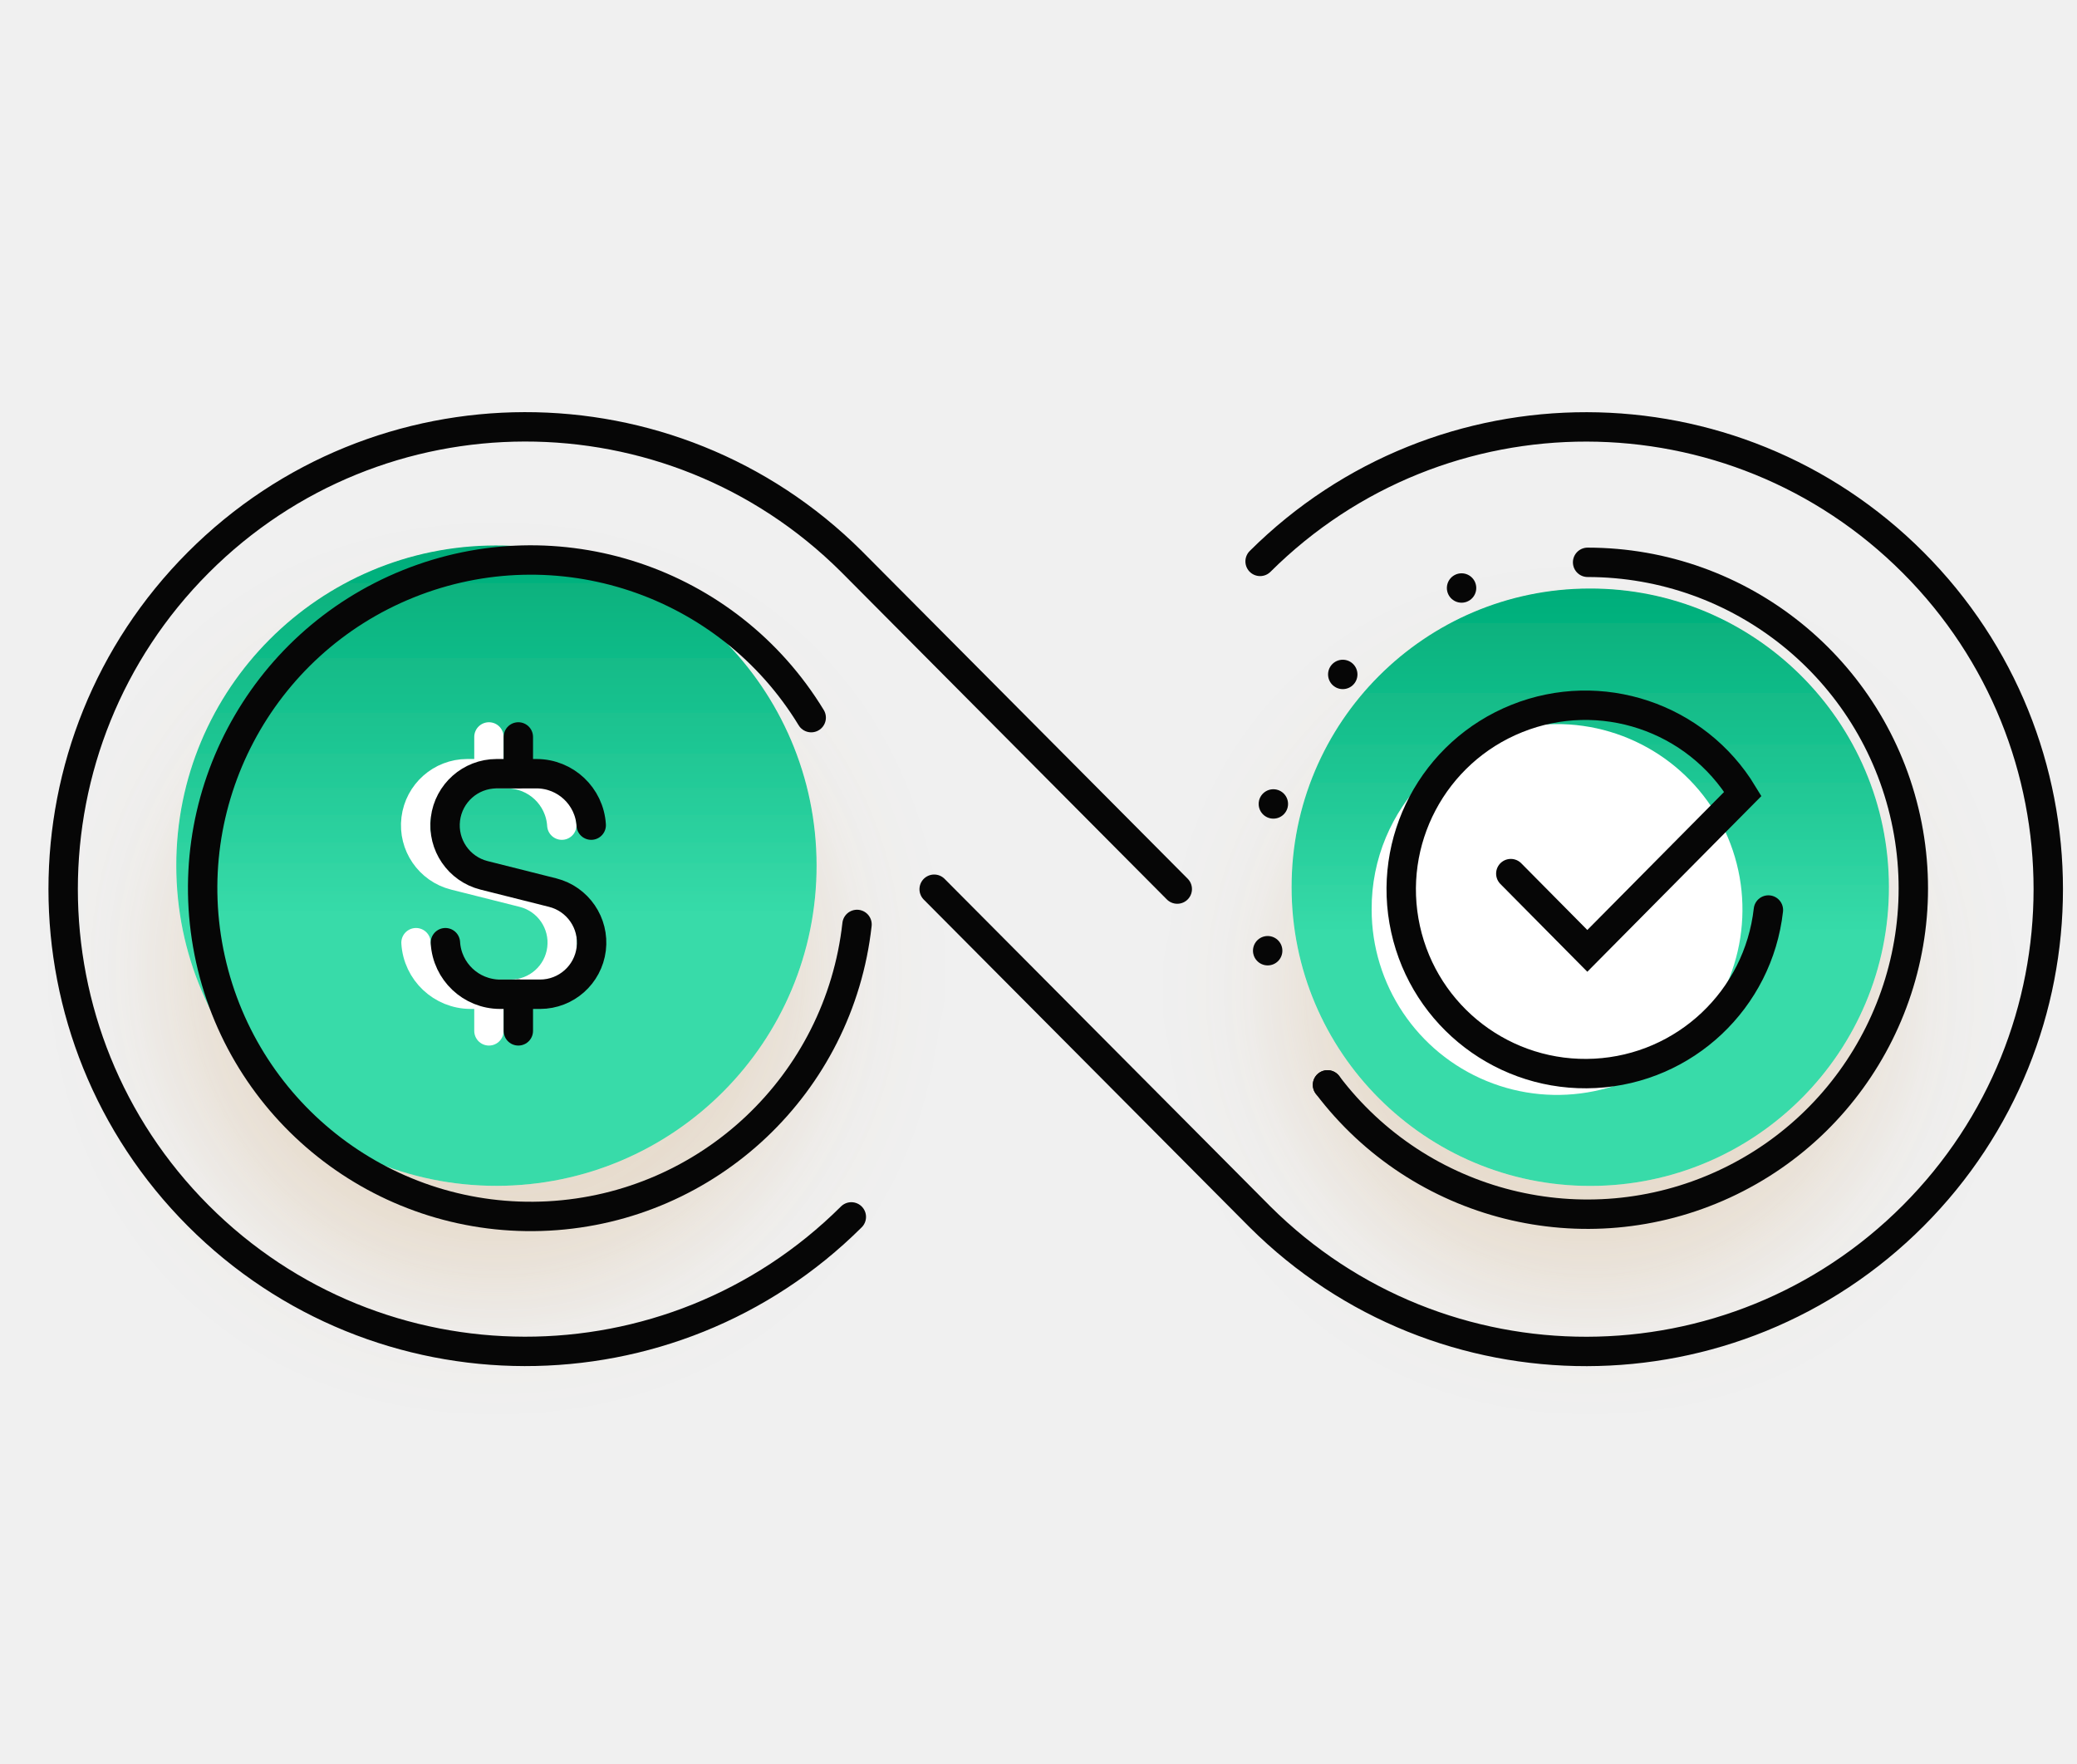
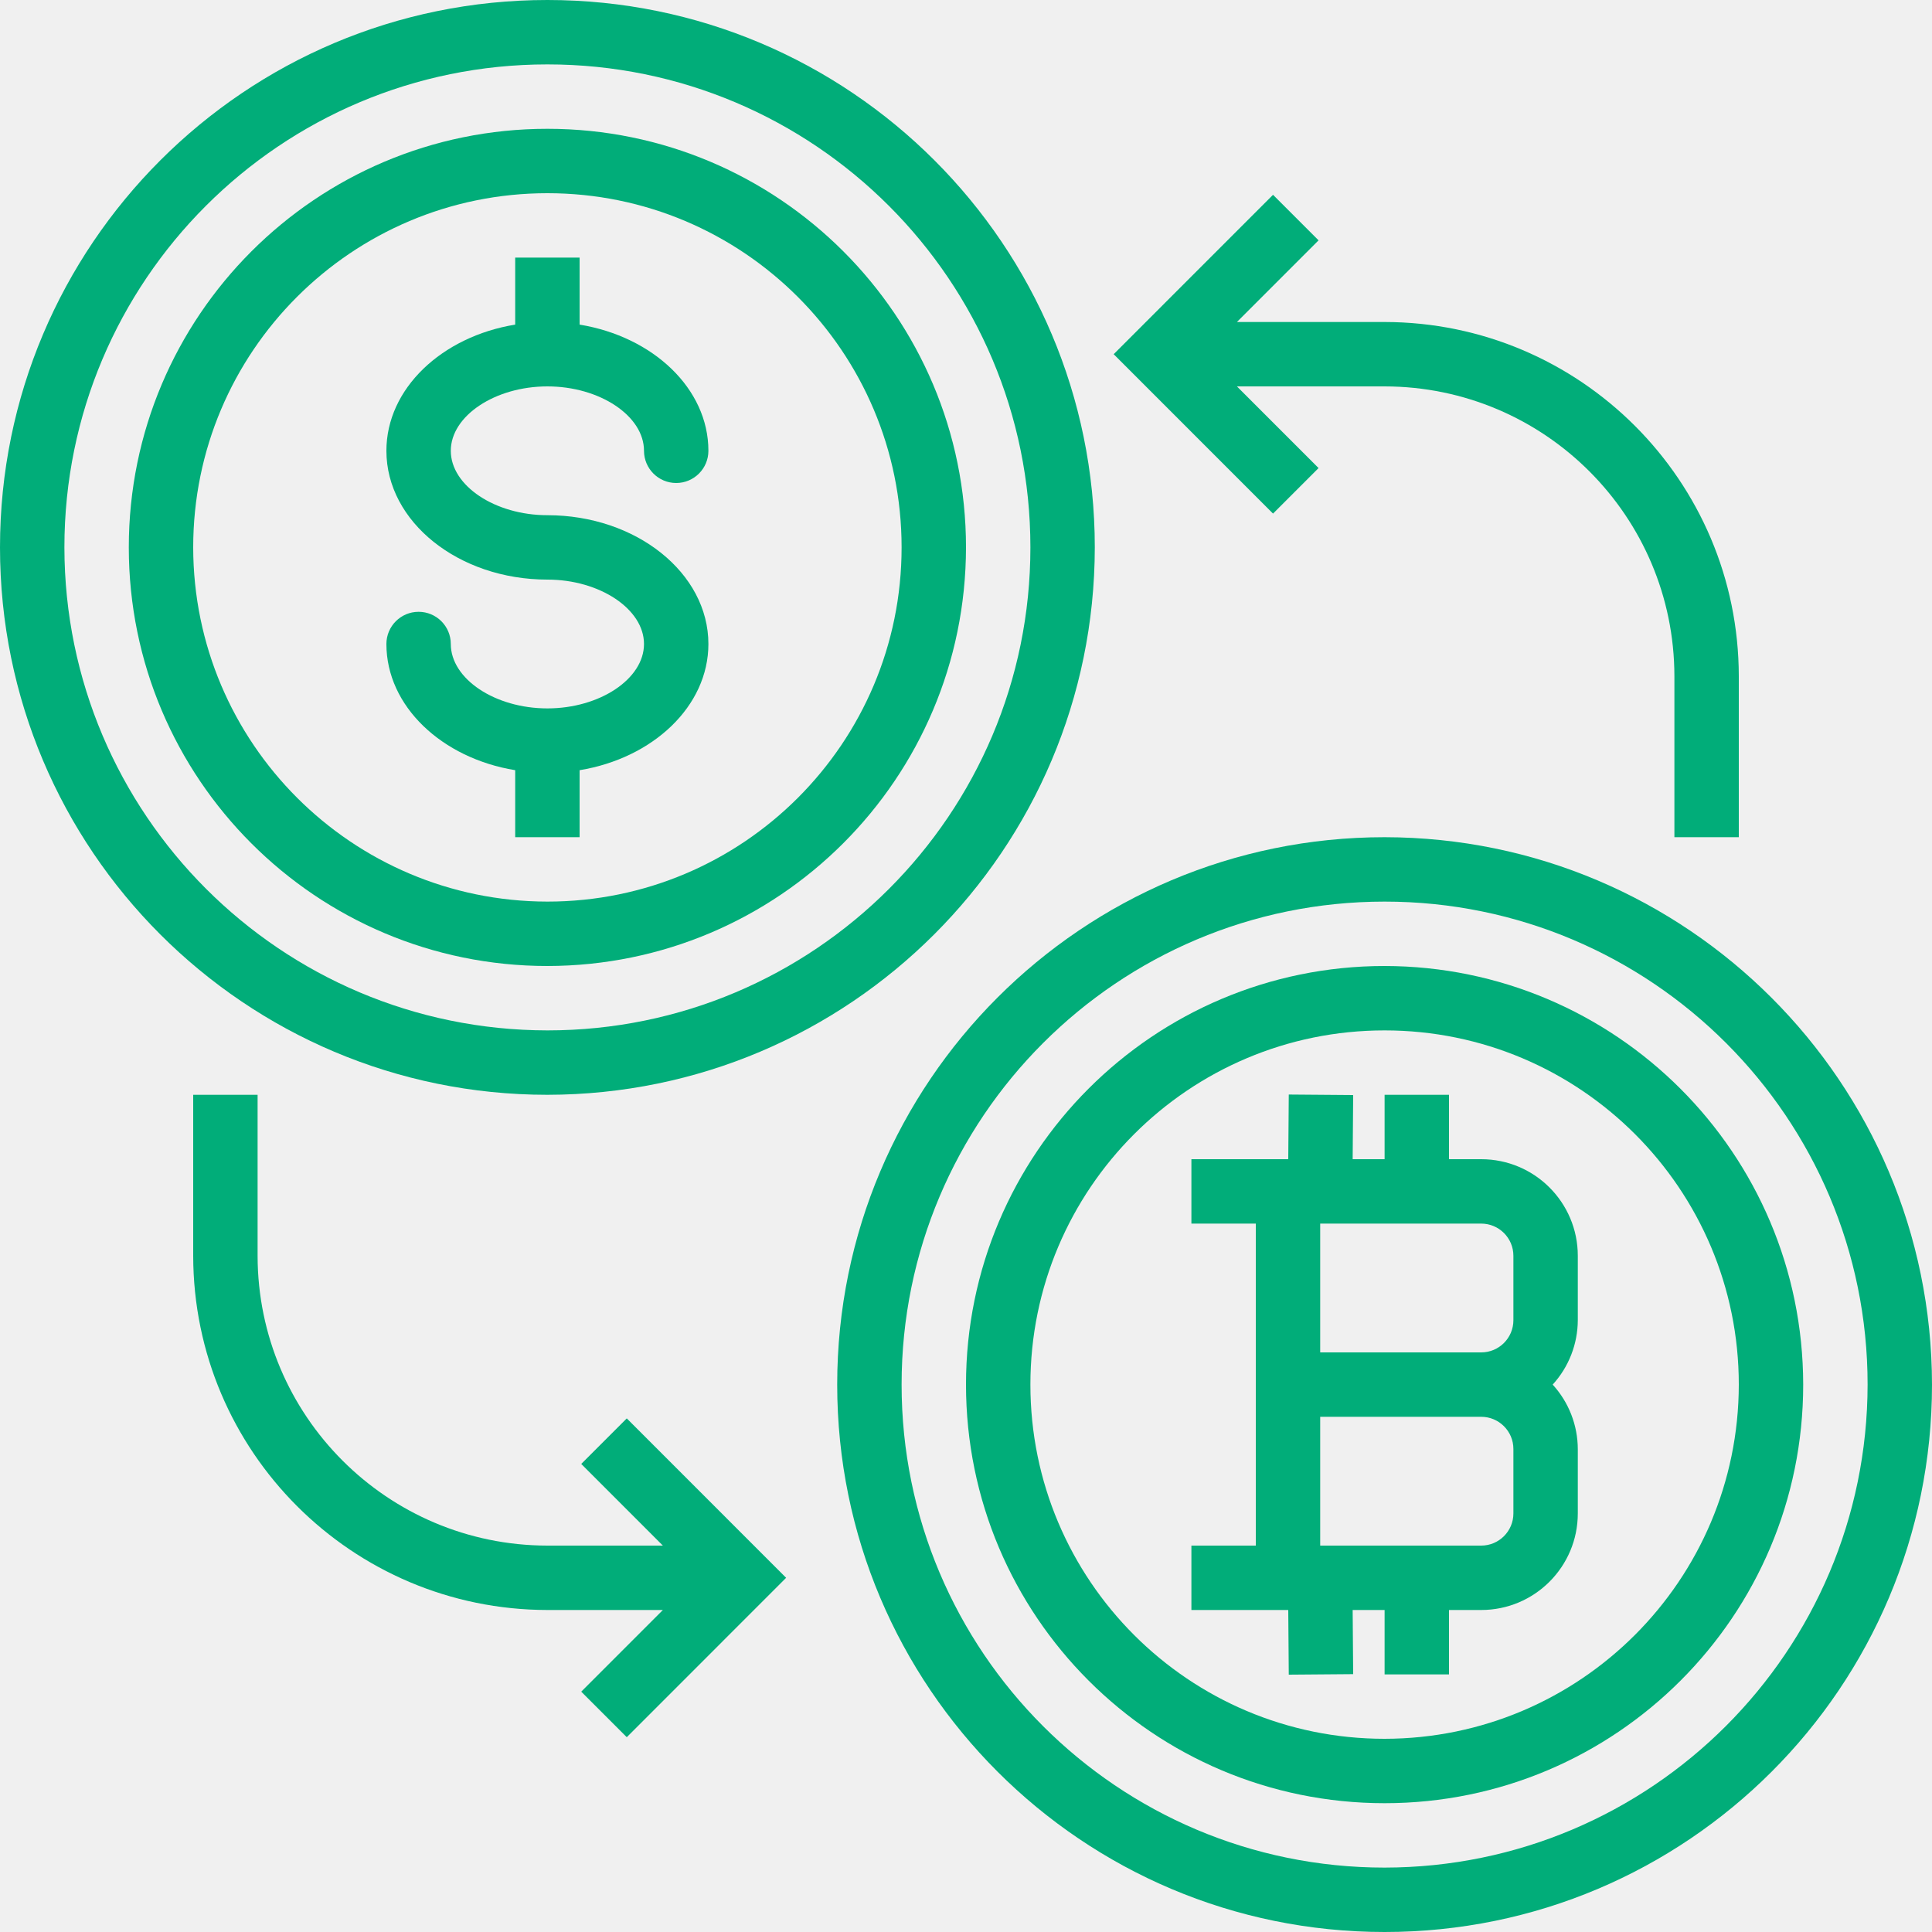
- <svg xmlns="http://www.w3.org/2000/svg" width="141.342" height="120" viewBox="0 0 141.342 120">
-   <defs>
-     <filter id="Path_25190" width="67.454" height="67.574" x="0" y="32.12" filterUnits="userSpaceOnUse">
-       <feOffset dy="7" />
-       <feGaussianBlur result="blur" stdDeviation="4" />
-       <feFlood flood-color="#c99a65" flood-opacity=".259" />
-       <feComposite in2="blur" operator="in" />
-       <feComposite in="SourceGraphic" />
-     </filter>
-     <filter id="Path_25191" width="64.539" height="64.651" x="75.891" y="35.044" filterUnits="userSpaceOnUse">
-       <feOffset dy="7" />
-       <feGaussianBlur result="blur-2" stdDeviation="4" />
-       <feFlood flood-color="#c99a65" flood-opacity=".259" />
-       <feComposite in2="blur-2" operator="in" />
-       <feComposite in="SourceGraphic" />
-     </filter>
-     <linearGradient id="linear-gradient" x1=".5" x2=".5" y1=".576" gradientUnits="objectBoundingBox">
-       <stop offset="0" stop-color="#37dba9" />
-       <stop offset="1" stop-color="#01ad79" />
-     </linearGradient>
-     <style>
-             .cls-1,.cls-3,.cls-4,.cls-6{fill:none}.cls-2{fill:url(#linear-gradient)}.cls-3,.cls-4{stroke:#060606}.cls-3,.cls-4,.cls-6{stroke-linecap:round;stroke-width:2px}.cls-4,.cls-6{stroke-linejoin:round}.cls-6{stroke:#fff}
-         </style>
-   </defs>
-   <g id="Icon-BestPrice" transform="translate(1.342)">
-     <g id="Group_22630" transform="translate(19)">
-       <g id="Rectangle_479" transform="translate(-19.328)">
-         <path id="Rectangle_483" d="M0 0H140V120H0z" class="cls-1" transform="translate(.328)" />
-         <path id="Rectangle_484" d="M0 0H139.328V119H0z" class="cls-1" transform="translate(.5 .5)" />
-       </g>
-       <g id="Group_22616" transform="translate(-18.962 -4.033)">
-         <path id="Path_25190-2" d="M45.839 43.868a31.5 31.5 0 1 1-31.413 31.5 31.458 31.458 0 0 1 31.413-31.5z" class="cls-1" transform="translate(-10.914 -10.835)" />
-         <path id="Path_25190-3" d="M45.839 43.868a31.5 31.5 0 1 1-31.413 31.5 31.458 31.458 0 0 1 31.413-31.5z" class="cls-1" transform="translate(60.171 -10.835)" />
-         <g filter="url(#Path_25190)" transform="translate(-1.38 4.03)">
-           <path id="Path_25190-4" d="M36.153 43.868a21.787 21.787 0 1 1-21.727 21.787 21.758 21.758 0 0 1 21.727-21.787z" class="cls-2" transform="translate(-2.43 -6.75)" />
-         </g>
-         <g filter="url(#Path_25191)" transform="translate(-1.38 4.03)">
-           <path id="Path_25191-2" d="M94.6 43.868a20.325 20.325 0 1 1-20.266 20.325A20.3 20.3 0 0 1 94.6 43.868z" class="cls-2" transform="translate(13.56 -3.82)" />
-         </g>
-         <g id="Group_22609" transform="translate(2.962 33.033)">
-           <g id="Group-35">
-             <g id="Group-28">
-               <g id="Group-27">
-                 <path id="Path_25172" d="M75.135 42.231a31.455 31.455 0 1 1 0 44.606l-22.18-22.3" class="cls-3" transform="translate(6.274 -33.032)" />
-                 <path id="Path_25173" d="M56.554 86.834a31.455 31.455 0 1 1 0-44.606l22.18 22.3" class="cls-3" transform="translate(-2.962 -33.033)" />
-                 <g id="Group_22605" transform="translate(9.648 9.146)">
-                   <path id="Path_25174" d="M52.319 51.416a22.332 22.332 0 1 0 3.118 14.071" class="cls-3" transform="translate(-11.106 -40.732)" />
-                 </g>
-               </g>
-             </g>
-           </g>
-           <g id="Group_22606" transform="translate(25.943 9.262)">
-             <path id="Path_25175" d="M75.548 76.385a22.177 22.177 0 1 0 17.7-35.556" class="cls-4" transform="translate(-15.495 -40.829)" />
-             <path id="Path_25176" fill="none" stroke="#060606" stroke-dasharray="0 10.083" stroke-linecap="round" stroke-linejoin="round" stroke-width="2px" d="M76.246 76.385A22.111 22.111 0 0 1 71.77 63.07a22.406 22.406 0 0 1 14.186-20.738 21.607 21.607 0 0 1 7.993-1.5" transform="translate(-16.193 -40.829)" />
-             <g id="Group_22615" transform="translate(-2 11.881)">
-               <g id="Group_22614">
-                 <path id="Path_25177" d="M30.063 49.146v2.5" class="cls-6" transform="translate(-25.075 -49.146)" />
-                 <path id="Path_25178" d="M30.063 69.85v-2.5" class="cls-6" transform="translate(-25.075 -49.85)" />
-                 <path id="Path_25179" d="M34.808 55.249a3.732 3.732 0 0 0-3.713-3.5h-2.732a3.511 3.511 0 0 0-.851 6.915l4.673 1.176a3.511 3.511 0 0 1-.851 6.915H28.6a3.733 3.733 0 0 1-3.715-3.508" class="cls-6" transform="translate(-24.86 -49.247)" />
-               </g>
-             </g>
-             <g id="Group_22615-2" transform="translate(0 11.881)">
-               <g id="Group_22614-2">
-                 <path id="Path_25177-2" d="M30.063 49.146v2.5" class="cls-4" transform="translate(-25.075 -49.146)" />
-                 <path id="Path_25178-2" d="M30.063 69.85v-2.5" class="cls-4" transform="translate(-25.075 -49.85)" />
-                 <path id="Path_25179-2" d="M34.808 55.249a3.732 3.732 0 0 0-3.713-3.5h-2.732a3.511 3.511 0 0 0-.851 6.915l4.673 1.176a3.511 3.511 0 0 1-.851 6.915H28.6a3.733 3.733 0 0 1-3.715-3.508" class="cls-4" transform="translate(-24.86 -49.247)" />
-               </g>
-             </g>
-           </g>
-           <g id="Group_22636" transform="translate(91 19)">
-             <path id="Path_25189" fill="#fff" d="M12.5 0A12.617 12.617 0 1 1 0 12.616 12.558 12.558 0 0 1 12.5 0z" transform="translate(-2 1.268)" />
-             <g id="Group_22611" transform="translate(.262)">
-               <path id="Path_25171" d="M2163.74 94.268l5.207 5.257 10.583-10.68a12.532 12.532 0 1 0 1.739 7.9" class="cls-3" transform="translate(-2156.532 -82.825)" />
-             </g>
-           </g>
-         </g>
-       </g>
+ <svg xmlns="http://www.w3.org/2000/svg" width="90" height="90" fill="#01ad79" version="1.1" id="Capa_1" x="0px" y="0px" viewBox="0 0 480 480" style="enable-background:new 0 0 480 480;" xml:space="preserve">
+   <g>
+     <g>
+       <path d="M344,240c-57.438,0-104,46.562-104,104s46.562,104,104,104s104-46.562,104-104C447.934,286.59,401.41,240.066,344,240z     M344,432c-48.601,0-88-39.399-88-88c0-48.601,39.399-88,88-88c48.601,0,88,39.399,88,88C431.943,392.577,392.577,431.943,344,432    z" />
    </g>
  </g>
+   <g>
+     <g>
+       <path d="M392,312c0-13.255-10.745-24-24-24h-8v-16h-16v16h-7.936l0.128-15.936l-16-0.128L320.064,288H296v16h16v80h-16v16h24.064    l0.128,16.064l16-0.128L336.064,400H344v16h16v-16h8c13.255,0,24-10.745,24-24v-16c-0.021-5.923-2.245-11.627-6.24-16    c3.995-4.373,6.219-10.077,6.24-16V312z M376,376c0,4.418-3.582,8-8,8h-40v-32h40c4.418,0,8,3.582,8,8V376z M376,328    c0,4.418-3.582,8-8,8h-40v-32h40c4.418,0,8,3.582,8,8V328z" />
+     </g>
+   </g>
+   <g>
+     <g>
+       <path d="M344,208c-75.111,0-136,60.889-136,136s60.889,136,136,136s136-60.889,136-136C479.916,268.924,419.076,208.084,344,208z     M344,464c-66.274,0-120-53.726-120-120s53.726-120,120-120s120,53.726,120,120C463.925,410.243,410.243,463.925,344,464z" />
+     </g>
+   </g>
+   <g>
+     <g>
+       <path d="M136,32C78.562,32,32,78.562,32,136s46.562,104,104,104c57.41-0.066,103.934-46.59,104-104C240,78.562,193.438,32,136,32z     M136,224c-48.577-0.057-87.943-39.423-88-88c0-48.601,39.399-88,88-88s88,39.399,88,88S184.601,224,136,224z" />
+     </g>
+   </g>
+   <g>
+     <g>
+       <path d="M136,0C60.889,0,0,60.889,0,136s60.889,136,136,136c75.076-0.084,135.916-60.924,136-136C272,60.889,211.111,0,136,0z     M136,256c-66.243-0.075-119.925-53.757-120-120C16,69.726,69.726,16,136,16s120,53.726,120,120S202.274,256,136,256z" />
+     </g>
+   </g>
+   <g>
+     <g>
+       <path d="M136,128c-13.008,0-24-7.328-24-16s10.992-16,24-16s24,7.328,24,16c0,4.418,3.582,8,8,8s8-3.582,8-8    c0-15.456-13.768-28.376-32-31.352V64h-16v16.648C109.768,83.624,96,96.544,96,112c0,17.648,17.944,32,40,32    c13.008,0,24,7.328,24,16s-10.992,16-24,16s-24-7.328-24-16c0-4.418-3.582-8-8-8s-8,3.582-8,8c0,15.456,13.768,28.376,32,31.352    V208h16v-16.648c18.232-2.976,32-15.896,32-31.352C176,142.352,158.056,128,136,128z" />
+     </g>
+   </g>
+   <g>
+     <g>
+       <path d="M344,80h-36.688l20.28-20.288L316.28,48.4L276.688,88l39.592,39.6l11.312-11.312L307.312,96H344    c39.746,0.044,71.956,32.254,72,72v40h16v-40C431.943,119.423,392.577,80.057,344,80z" />
+     </g>
+   </g>
+   <g>
+     <g>
+       <path d="M155.72,352.4l-11.312,11.312L164.688,384H136c-39.746-0.044-71.956-32.254-72-72v-40H48v40    c0.057,48.577,39.423,87.943,88,88h28.688l-20.28,20.288L155.72,431.6l39.592-39.6L155.72,352.4z" />
+     </g>
+   </g>
+   <g>
+ </g>
+   <g>
+ </g>
+   <g>
+ </g>
+   <g>
+ </g>
+   <g>
+ </g>
+   <g>
+ </g>
+   <g>
+ </g>
+   <g>
+ </g>
+   <g>
+ </g>
+   <g>
+ </g>
+   <g>
+ </g>
+   <g>
+ </g>
+   <g>
+ </g>
+   <g>
+ </g>
+   <g>
+ </g>
</svg>
